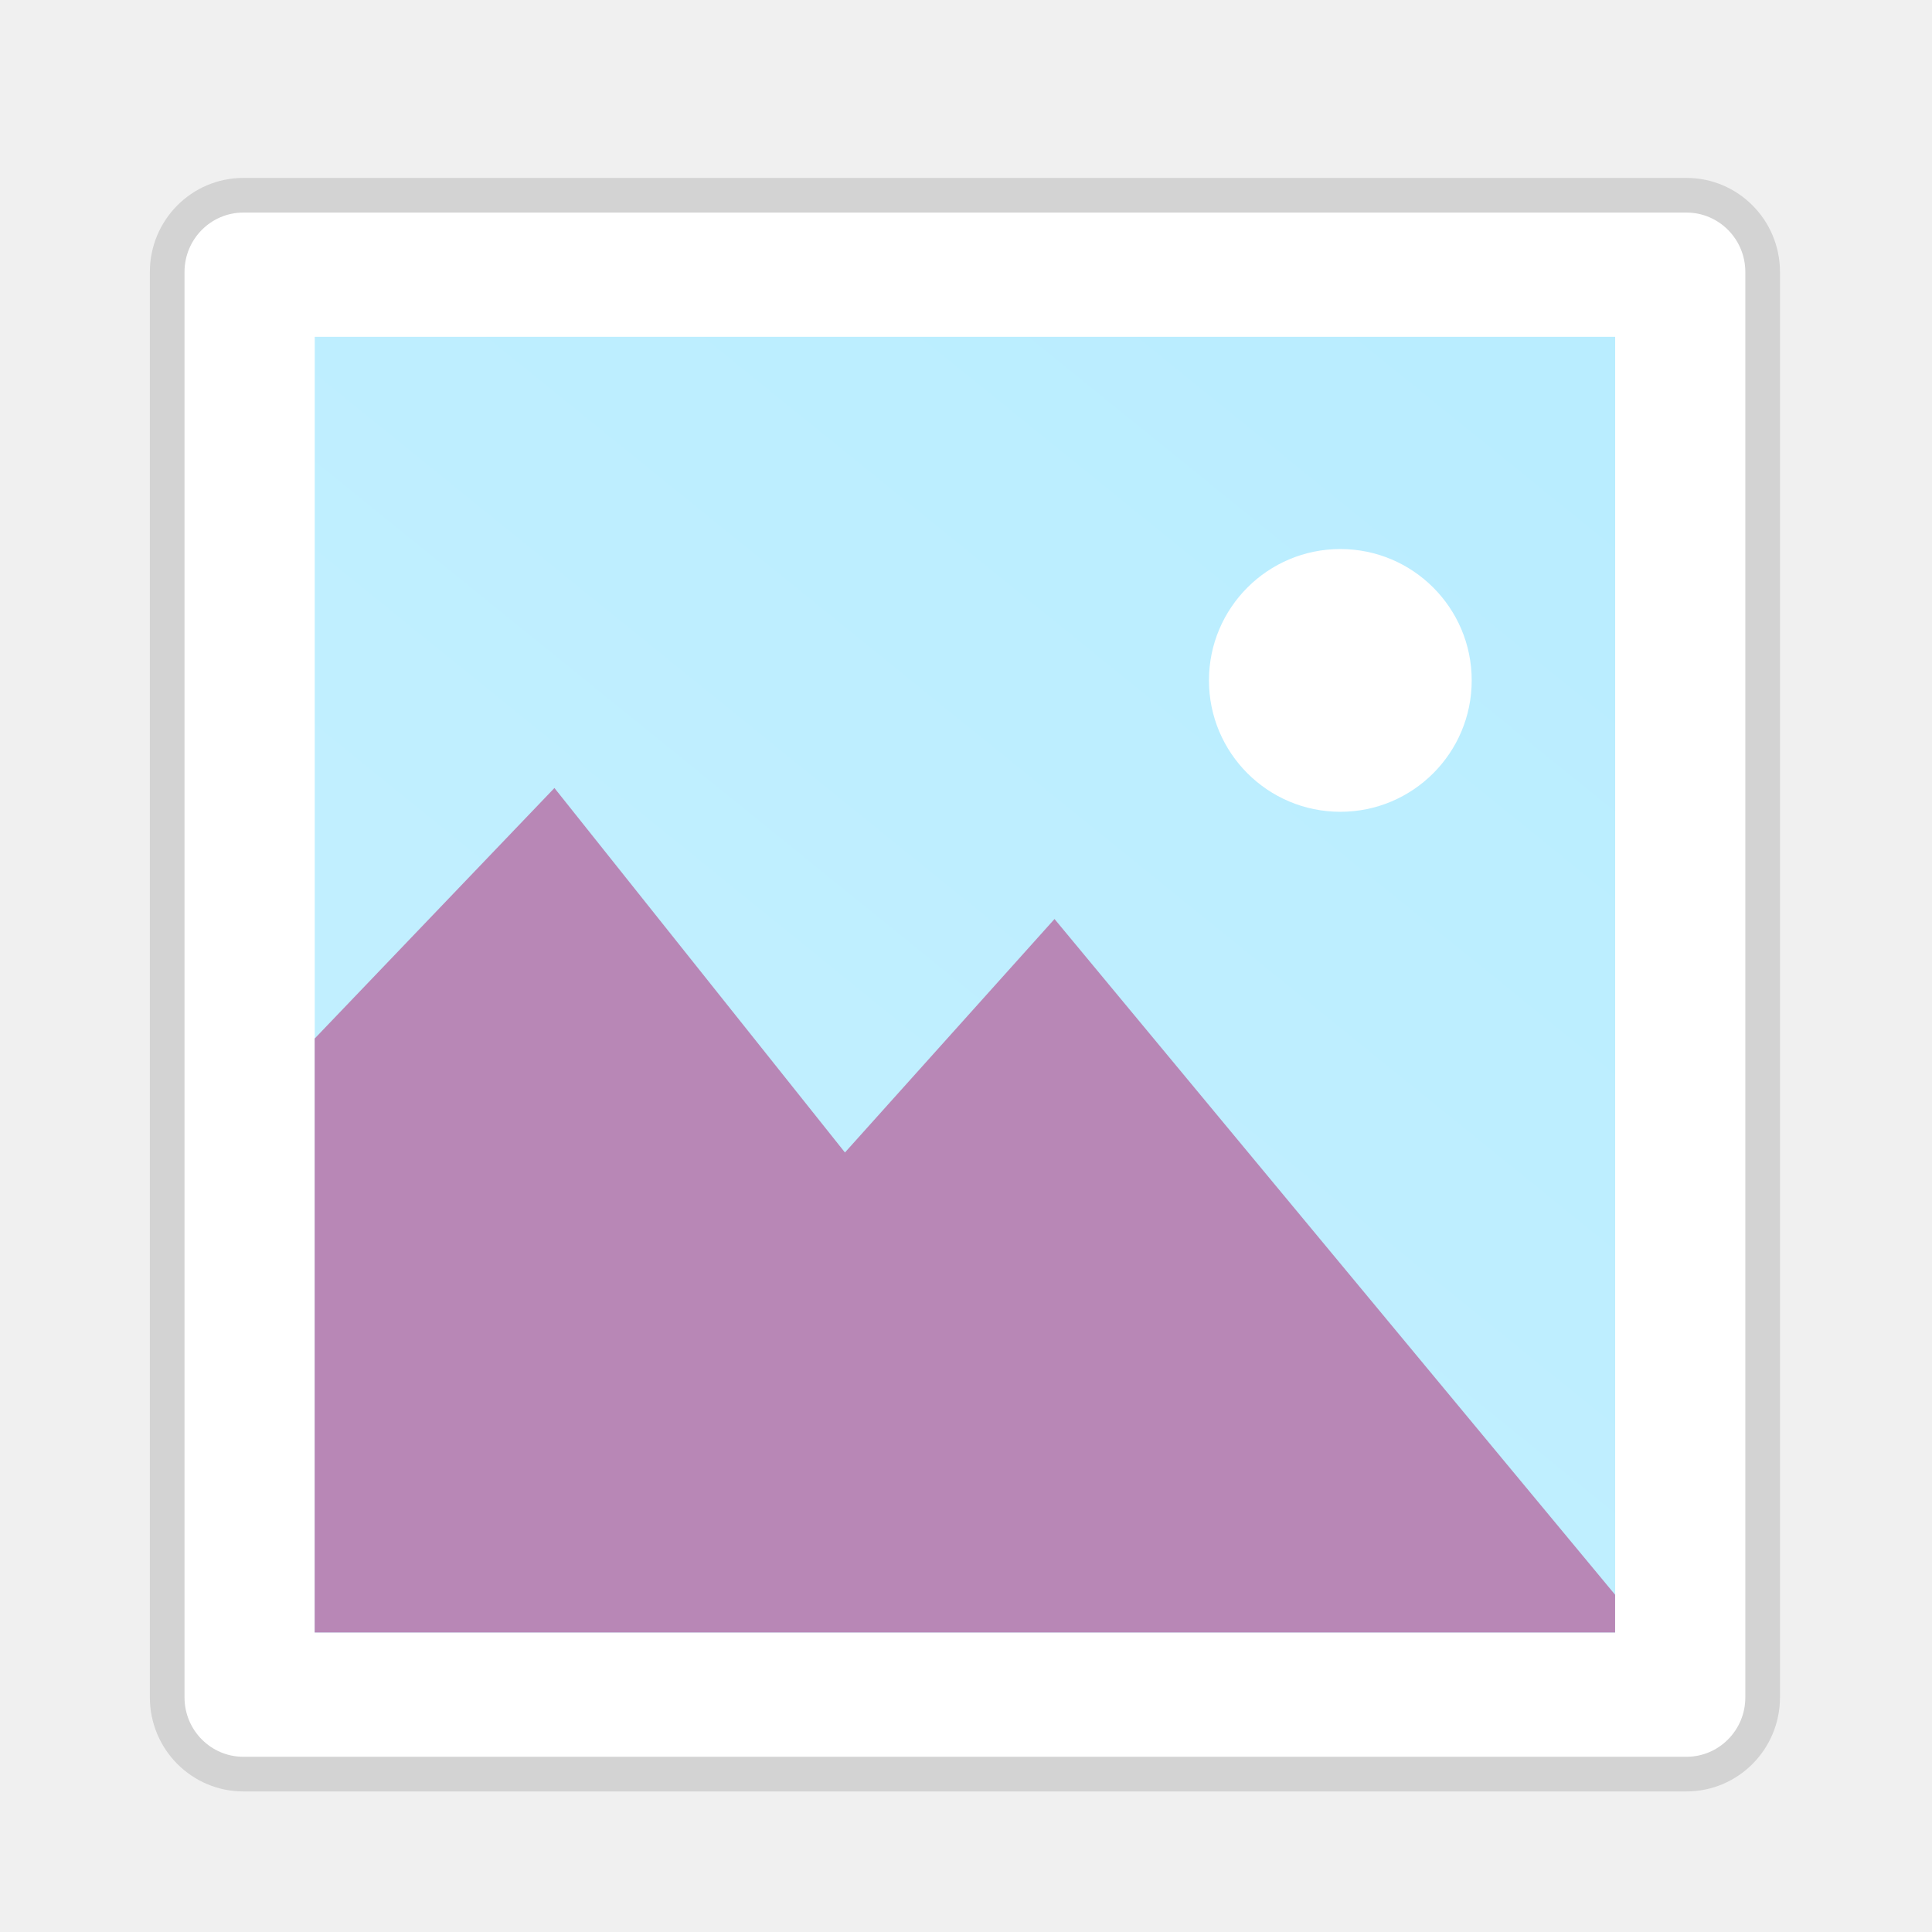
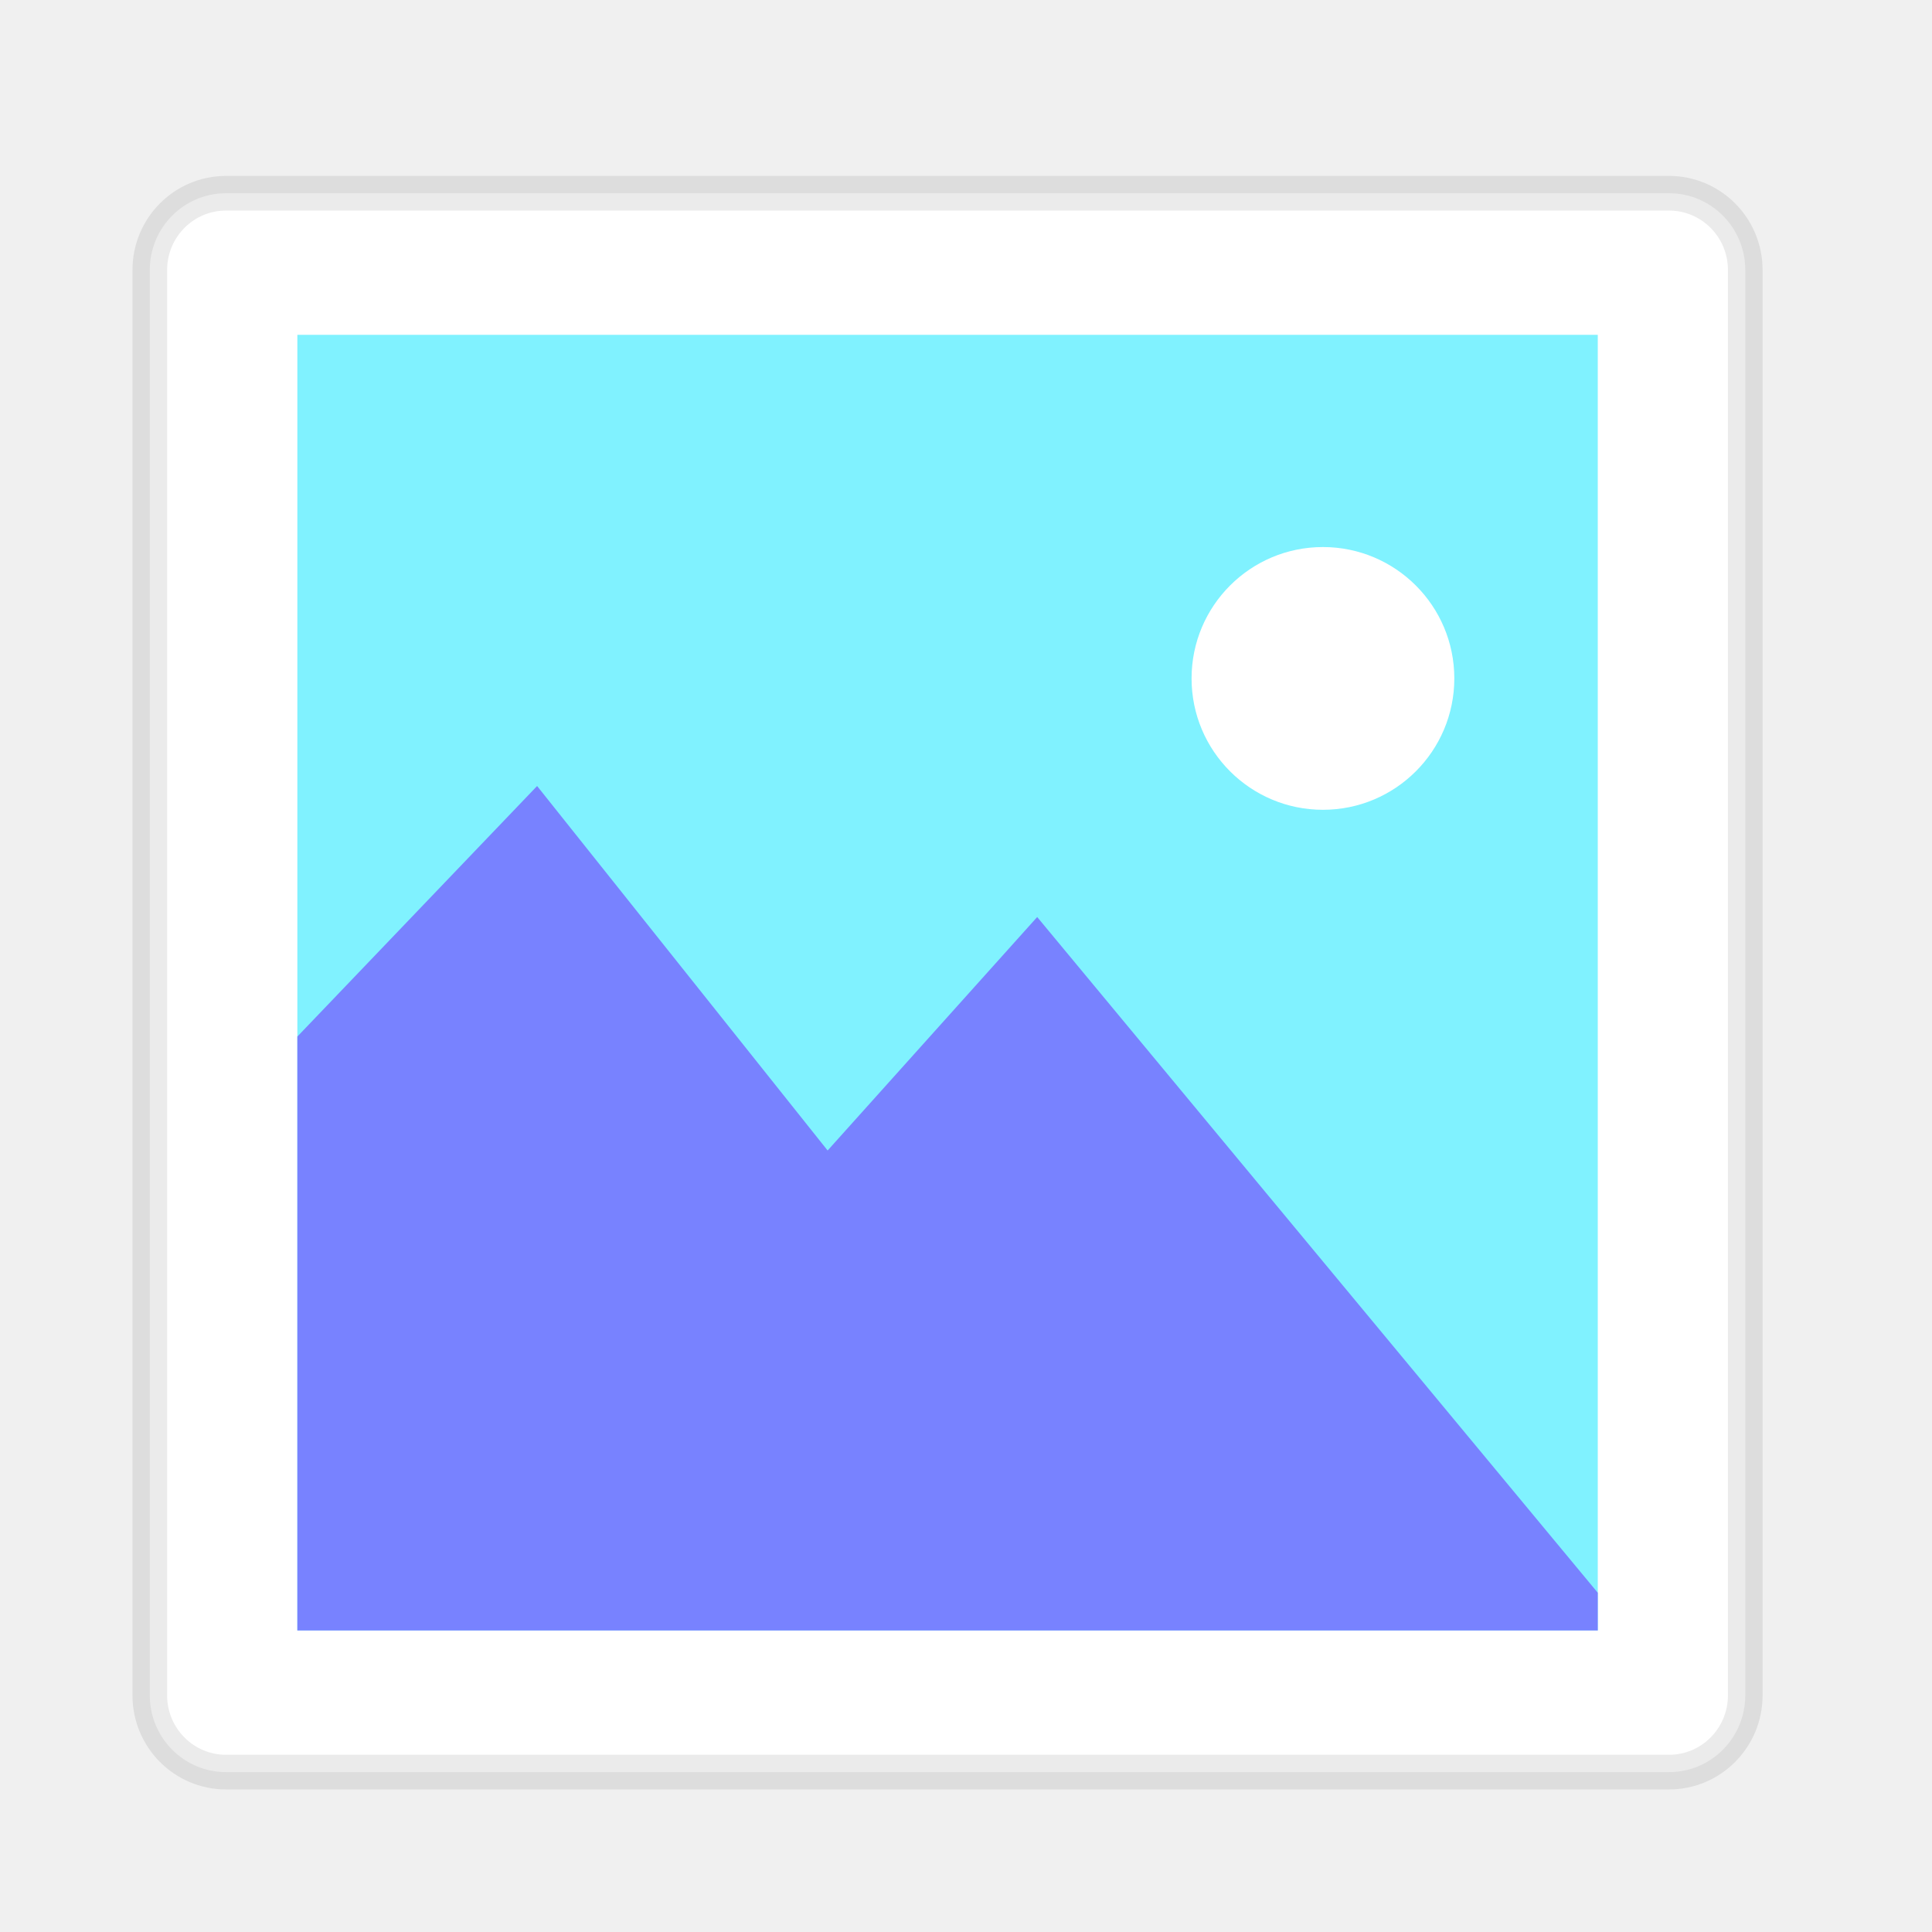
<svg xmlns="http://www.w3.org/2000/svg" xmlns:xlink="http://www.w3.org/1999/xlink" width="32" version="1.1" height="32" viewBox="0 0 32 32" id="svg2">
  <defs id="defs5455">
-     <linearGradient id="linearGradient4419">
-       <stop style="stop-color:#b9edff;stop-opacity:1;" offset="0" id="stop4421" />
-       <stop style="stop-color:#c1efff;stop-opacity:1" offset="1" id="stop4423" />
-     </linearGradient>
    <linearGradient id="a" y1="32.998" x1="34.5" y2="11.998" gradientUnits="userSpaceOnUse" x2="11.786">
      <stop stop-color="#dd1627" id="stop2" />
      <stop offset="1" stop-color="#df3e52" id="stop4" />
    </linearGradient>
    <linearGradient id="b" y1="10.38" x1="46.23" y2="35.663" x2="73.03" gradientUnits="userSpaceOnUse" gradientTransform="translate(-52)">
      <stop stop-color="#f8bac0" stop-opacity=".731" id="stop7" />
      <stop offset="1" stop-color="#f8bac0" stop-opacity="0" id="stop9" />
    </linearGradient>
    <path id="c" d="m.735 43.06l23.265-42.35 23.09 42.31c0 0-2.212-.155-5.272-.291-2.851-.127-1.794.114-8.278-1.089-4.911-.91-8.522-2.865-15.253-2.727-7.453.153-17.549 4.149-17.549 4.149" />
    <linearGradient id="linearGradient4222">
      <stop id="stop2-35" style="stop-color:#0166d0;stop-opacity:1" offset="0" />
      <stop id="stop4-62" style="stop-color:#51a6ff;stop-opacity:1" offset="1" />
    </linearGradient>
    <linearGradient id="linearGradient4198">
      <stop id="stop7-9" offset="0" style="stop-color:#208dff;stop-opacity:1" />
      <stop id="stop9-1" offset="1" style="stop-color:#51a6ff;stop-opacity:1" />
    </linearGradient>
    <linearGradient gradientTransform="matrix(0.7813559,0,0,0.7813559,-346.9312,-382.9337)" gradientUnits="userSpaceOnUse" y2="519.798" x2="402.571" y1="543.798" x1="402.571" id="linearGradient4204" xlink:href="#linearGradient4222" />
    <linearGradient gradientTransform="matrix(0.7813559,0,0,0.7813559,-346.9312,-382.9337)" gradientUnits="userSpaceOnUse" y2="519.798" x2="414.571" y1="543.798" x1="414.571" id="linearGradient4212" xlink:href="#linearGradient4198" />
    <linearGradient gradientTransform="matrix(1,0,0,0.9992445,384.5714,499.8244)" gradientUnits="userSpaceOnUse" y2="4" x2="24" y1="35" x1="24" id="linearGradient4220" xlink:href="#linearGradient4198" />
    <linearGradient gradientUnits="userSpaceOnUse" y2="38" x2="29" y1="21" x1="12" id="linearGradient4244" xlink:href="#linearGradient4227" />
    <linearGradient id="linearGradient4227">
      <stop id="stop16" style="stop-color:#292c2f;stop-opacity:1" offset="0" />
      <stop id="stop18" style="stop-color:#000000;stop-opacity:0;" offset="1" />
    </linearGradient>
    <linearGradient id="linearGradient4532">
      <stop id="stop4528" offset="0" style="stop-color:#000000;stop-opacity:1;" />
      <stop id="stop4530" offset="1" style="stop-color:#000000;stop-opacity:0;" />
    </linearGradient>
    <linearGradient id="linearGradient4454">
      <stop style="stop-color:#d21e1e;stop-opacity:1" offset="0" id="stop7-36" />
      <stop style="stop-color:#e05e4c;stop-opacity:1" offset="1" id="stop9-75" />
    </linearGradient>
    <linearGradient xlink:href="#linearGradient4454" id="linearGradient4213" x1="403.421" y1="544.092" x2="391.89" y2="525.725" gradientUnits="userSpaceOnUse" gradientTransform="translate(-384.57,-499.8)" />
    <linearGradient id="linearGradient4472">
      <stop style="stop-color:#ffa92d;stop-opacity:1" offset="0" id="stop13" />
      <stop style="stop-color:#ffc169;stop-opacity:1" offset="1" id="stop15" />
    </linearGradient>
    <linearGradient xlink:href="#linearGradient4472" id="linearGradient4235" x1="401.296" y1="523.203" x2="391.154" y2="505.319" gradientUnits="userSpaceOnUse" gradientTransform="translate(-384.57,-499.8)" />
    <linearGradient id="linearGradient4422-8">
      <stop style="stop-color:#377d50;stop-opacity:1" offset="0" id="stop19" />
      <stop style="stop-color:#54d883;stop-opacity:1" offset="1" id="stop21" />
    </linearGradient>
    <linearGradient xlink:href="#linearGradient4422-8" id="linearGradient4257" x1="424.602" y1="523.798" x2="413.779" y2="503.798" gradientUnits="userSpaceOnUse" gradientTransform="translate(-384.57,-499.8)" />
    <linearGradient id="linearGradient4438">
      <stop style="stop-color:#375a7d;stop-opacity:1" offset="0" id="stop25" />
      <stop style="stop-color:#54a3d8;stop-opacity:1" offset="1" id="stop27" />
    </linearGradient>
    <linearGradient xlink:href="#linearGradient4438" id="linearGradient4279" x1="420.884" y1="543.488" x2="412.118" y2="525.748" gradientUnits="userSpaceOnUse" gradientTransform="translate(-384.57,-499.8)" />
    <linearGradient xlink:href="#linearGradient4532" id="linearGradient4220-3" x1="4" y1="4" x2="44" y2="44" gradientUnits="userSpaceOnUse" gradientTransform="translate(0.00142264,-0.00198746)" />
    <linearGradient gradientUnits="userSpaceOnUse" x2="4" y2="44" x1="24" y1="4" id="a-2">
      <stop id="stop2-367" stop-color="#197cf1" />
      <stop id="stop4-5" stop-color="#20bcfa" offset="1" />
    </linearGradient>
    <linearGradient gradientUnits="userSpaceOnUse" x2="24" y2="4" x1="44" y1="44" id="b-7">
      <stop id="stop7-3" stop-color="#c61423" />
      <stop id="stop9-56" stop-color="#dc2b41" offset="1" />
    </linearGradient>
    <linearGradient gradientUnits="userSpaceOnUse" x2="4" x1="44" id="c-0">
      <stop id="stop12" stop-color="#42a603" />
      <stop id="stop14" stop-color="#78da06" offset="1" />
    </linearGradient>
    <linearGradient x2="416.57" gradientUnits="userSpaceOnUse" x1="400.57" y2="538.8" y1="522.8" id="d">
      <stop id="stop17" stop-color="#292c2f" />
      <stop id="stop19-29" stop-opacity="0" offset="1" />
    </linearGradient>
    <linearGradient id="b-3" y1="522.99" x1="430.51" y2="523.86" gradientUnits="userSpaceOnUse" x2="378.58" gradientTransform="matrix(.70711.70711-.70711.70711 105.4-635.69)">
      <stop stop-color="#fcfcfc" id="stop7-67" />
      <stop offset="1" stop-color="#e9eaeb" id="stop9-53" />
    </linearGradient>
    <linearGradient id="c-5" y1="19.869" x1="-28.649" y2="49.804" gradientUnits="userSpaceOnUse" x2="3.614" gradientTransform="translate(45.719-.92)">
      <stop id="stop12-6" />
      <stop offset="1" stop-opacity="0" id="stop14-2" />
    </linearGradient>
    <linearGradient id="d-9" y1="522.18" x1="388.34" y2="523.7" gradientUnits="userSpaceOnUse" x2="402.03" gradientTransform="matrix(.70711.70711-.70711.70711 105.48-635.28)">
      <stop stop-color="#ffffff" id="stop17-1" />
      <stop offset="1" stop-color="#eff0f1" id="stop19-2" />
    </linearGradient>
    <linearGradient id="e" y1="527.21" x1="422.48" y2="527.34" gradientUnits="userSpaceOnUse" x2="425.86" gradientTransform="matrix(.70711.70711-.70711.70711 105.48-635.28)">
      <stop stop-color="#f9f9f9" id="stop22" />
      <stop offset="1" stop-color="#f6f6f6" id="stop24" />
    </linearGradient>
    <linearGradient id="f" y1="8.627" x1="9.642" y2="24.326" x2="23.912" gradientUnits="userSpaceOnUse">
      <stop stop-color="#491309" id="stop27-1" />
      <stop offset="1" stop-color="#b6642d" id="stop29" />
    </linearGradient>
    <linearGradient id="h" y1="33.922" x1="32.641" y2="34.953" x2="33.609" gradientUnits="userSpaceOnUse">
      <stop stop-color="#cfcfcf" id="stop37" />
      <stop offset="1" stop-color="#ededed" stop-opacity="0" id="stop39" />
    </linearGradient>
    <linearGradient id="o" y1="522.24" x1="385.61" y2="523.27" gradientUnits="userSpaceOnUse" x2="409.82" gradientTransform="matrix(.70711.70711-.70711.70711 105.48-635.28)">
      <stop stop-color="#ffffff" id="stop62" />
      <stop offset="1" stop-color="#dfe1e3" id="stop64" />
    </linearGradient>
    <path id="p" color="#000000" d="M25 15A9 9 0 1 1 7 15 9 9 0 1 1 25 15" />
    <linearGradient gradientUnits="userSpaceOnUse" y2="503.67" x2="408.632" y1="543.773" x1="408.571" id="linearGradient4415" xlink:href="#linearGradient4299" />
    <linearGradient id="linearGradient4227-5">
      <stop id="stop8" style="stop-color:#2e3436;stop-opacity:1" offset="0" />
      <stop id="stop10" style="stop-color:#555753;stop-opacity:1" offset="1" />
    </linearGradient>
    <linearGradient gradientTransform="matrix(0.9648179,0,0,0.9648179,14.37438,18.4283)" gradientUnits="userSpaceOnUse" y2="512.397" x2="408.571" y1="535.199" x1="408.571" id="linearGradient4437" xlink:href="#linearGradient4227-5" />
    <linearGradient id="linearGradient4299">
      <stop id="stop14-3" style="stop-color:#1064d3;stop-opacity:1" offset="0" />
      <stop id="stop16-6" style="stop-color:#14c6fd;stop-opacity:1" offset="1" />
    </linearGradient>
    <linearGradient gradientUnits="userSpaceOnUse" y2="42.953" x2="42.946" y1="9.083" x1="9.077" id="linearGradient4392" xlink:href="#linearGradient4532" />
    <linearGradient id="linearGradient4258">
      <stop style="stop-color:#000019;stop-opacity:1" offset="0" id="stop2-36" />
      <stop style="stop-color:#000019;stop-opacity:0.291" offset="1" id="stop4-7" />
    </linearGradient>
    <linearGradient id="linearGradient4223">
      <stop style="stop-color:#c6cdd1;stop-opacity:1" offset="0" id="stop7-6" />
      <stop style="stop-color:#e0e5e7;stop-opacity:1" offset="1" id="stop9-7" />
    </linearGradient>
    <linearGradient id="linearGradient4217">
      <stop offset="0" style="stop-color:#1f93b9;stop-opacity:1" id="stop12-5" />
      <stop offset="1" style="stop-color:#1a5c9b;stop-opacity:1" id="stop14-5" />
    </linearGradient>
    <linearGradient id="linearGradient4191">
      <stop style="stop-color:#dc2b41;stop-opacity:1" offset="0" id="stop17-3" />
      <stop style="stop-color:#c61423;stop-opacity:1" offset="1" id="stop19-5" />
    </linearGradient>
    <linearGradient xlink:href="#linearGradient4217" id="linearGradient4197" x1="24" y1="7" x2="24" y2="29" gradientUnits="userSpaceOnUse" gradientTransform="translate(-50.19933,-1.150547)" />
    <linearGradient xlink:href="#linearGradient4191" id="linearGradient4207" x1="24" y1="30" x2="24" y2="41" gradientUnits="userSpaceOnUse" gradientTransform="translate(-50.19933,0.8494534)" />
    <linearGradient xlink:href="#linearGradient4191" id="linearGradient4215" x1="11" y1="30" x2="11" y2="41" gradientUnits="userSpaceOnUse" gradientTransform="translate(-51.19933,0.8494534)" />
    <linearGradient xlink:href="#linearGradient4223" id="linearGradient4229" x1="29" y1="44" x2="29" y2="4" gradientUnits="userSpaceOnUse" gradientTransform="translate(-51.19933,-1.150547)" />
    <radialGradient xlink:href="#linearGradient4258" id="radialGradient4264" cx="24" cy="24" fx="24" fy="24" r="19" gradientUnits="userSpaceOnUse" gradientTransform="translate(-51.19933,-1.150547)" />
    <path d="m.735 43.06l23.265-42.35 23.09 42.31c0 0-2.212-.155-5.272-.291-2.851-.127-1.794.114-8.278-1.089-4.911-.91-8.522-2.865-15.253-2.727-7.453.153-17.549 4.149-17.549 4.149" id="c-2" />
    <path d="m.735 43.06l23.265-42.35 23.09 42.31c0 0-2.212-.155-5.272-.291-2.851-.127-1.794.114-8.278-1.089-4.911-.91-8.522-2.865-15.253-2.727-7.453.153-17.549 4.149-17.549 4.149" id="c-29" />
    <linearGradient xlink:href="#linearGradient4222" id="linearGradient4388" x1="402.571" y1="543.798" x2="402.571" y2="519.798" gradientUnits="userSpaceOnUse" gradientTransform="matrix(0.7813559,0,0,0.7813559,-346.9312,-382.9337)" />
    <linearGradient xlink:href="#linearGradient4198" id="linearGradient4390" x1="414.571" y1="543.798" x2="414.571" y2="519.798" gradientUnits="userSpaceOnUse" gradientTransform="matrix(0.7813559,0,0,0.7813559,-346.9312,-382.9337)" />
    <linearGradient xlink:href="#linearGradient4198" id="linearGradient4393" x1="24" y1="35" x2="24" y2="4" gradientUnits="userSpaceOnUse" gradientTransform="matrix(1,0,0,0.9992445,384.5714,499.8244)" />
    <linearGradient gradientTransform="translate(-384.57,-499.8)" gradientUnits="userSpaceOnUse" y2="525.725" x2="391.89" y1="544.092" x1="403.421" id="linearGradient4395" xlink:href="#linearGradient4454" />
    <linearGradient gradientTransform="translate(-384.57,-499.8)" gradientUnits="userSpaceOnUse" y2="505.319" x2="391.154" y1="523.203" x1="401.296" id="linearGradient4397" xlink:href="#linearGradient4472" />
    <linearGradient gradientTransform="translate(-384.57,-499.8)" gradientUnits="userSpaceOnUse" y2="503.798" x2="413.779" y1="523.798" x1="424.602" id="linearGradient4399" xlink:href="#linearGradient4422-8" />
    <linearGradient gradientTransform="translate(-384.57,-499.8)" gradientUnits="userSpaceOnUse" y2="525.748" x2="412.118" y1="543.488" x1="420.884" id="linearGradient4401" xlink:href="#linearGradient4438" />
    <linearGradient gradientTransform="translate(0.00142264,-0.00198746)" gradientUnits="userSpaceOnUse" y2="44" x2="44" y1="4" x1="4" id="linearGradient4403" xlink:href="#linearGradient4532" />
    <linearGradient id="c-0-5" x1="44" x2="4" gradientUnits="userSpaceOnUse">
      <stop stop-color="#42a603" id="stop12-9" />
      <stop offset="1" stop-color="#78da06" id="stop14-22" />
    </linearGradient>
    <path d="M25 15A9 9 0 1 1 7 15 9 9 0 1 1 25 15" color="#000000" id="p-0" />
    <linearGradient xlink:href="#linearGradient4227-5" id="linearGradient4409" x1="408.571" y1="535.199" x2="408.571" y2="512.397" gradientUnits="userSpaceOnUse" gradientTransform="matrix(0.9648179,0,0,0.9648179,14.37438,18.4283)" />
    <linearGradient xlink:href="#linearGradient4532" id="linearGradient4411" x1="9.077" y1="9.083" x2="42.946" y2="42.953" gradientUnits="userSpaceOnUse" />
    <linearGradient gradientTransform="translate(-50.19933,-1.150547)" gradientUnits="userSpaceOnUse" y2="29" x2="24" y1="7" x1="24" id="linearGradient4413" xlink:href="#linearGradient4217" />
    <linearGradient gradientTransform="translate(-50.19933,0.8494534)" gradientUnits="userSpaceOnUse" y2="41" x2="24" y1="30" x1="24" id="linearGradient4416" xlink:href="#linearGradient4191" />
    <linearGradient gradientTransform="translate(-51.19933,0.8494534)" gradientUnits="userSpaceOnUse" y2="41" x2="11" y1="30" x1="11" id="linearGradient4418" xlink:href="#linearGradient4191" />
    <linearGradient gradientTransform="translate(-51.19933,-1.150547)" gradientUnits="userSpaceOnUse" y2="4" x2="29" y1="44" x1="29" id="linearGradient4420" xlink:href="#linearGradient4223" />
    <radialGradient gradientTransform="translate(-51.19933,-1.150547)" gradientUnits="userSpaceOnUse" r="19" fy="24" fx="24" cy="24" cx="24" id="radialGradient4264-4" xlink:href="#linearGradient4258" />
    <path id="c-2-7" d="m.735 43.06l23.265-42.35 23.09 42.31c0 0-2.212-.155-5.272-.291-2.851-.127-1.794.114-8.278-1.089-4.911-.91-8.522-2.865-15.253-2.727-7.453.153-17.549 4.149-17.549 4.149" />
    <path d="m.735 43.06l23.265-42.35 23.09 42.31c0 0-2.212-.155-5.272-.291-2.851-.127-1.794.114-8.278-1.089-4.911-.91-8.522-2.865-15.253-2.727-7.453.153-17.549 4.149-17.549 4.149" id="c-2912" />
    <linearGradient xlink:href="#linearGradient4222" id="linearGradient4514" x1="402.571" y1="543.798" x2="402.571" y2="519.798" gradientUnits="userSpaceOnUse" gradientTransform="matrix(0.7813559,0,0,0.7813559,-346.9312,-382.9337)" />
    <linearGradient xlink:href="#linearGradient4198" id="linearGradient4516" x1="414.571" y1="543.798" x2="414.571" y2="519.798" gradientUnits="userSpaceOnUse" gradientTransform="matrix(0.7813559,0,0,0.7813559,-346.9312,-382.9337)" />
    <linearGradient xlink:href="#linearGradient4198" id="linearGradient4518" x1="24" y1="35" x2="24" y2="4" gradientUnits="userSpaceOnUse" gradientTransform="matrix(1,0,0,0.9992445,384.5714,499.8244)" />
    <linearGradient gradientTransform="translate(-384.57,-499.8)" gradientUnits="userSpaceOnUse" y2="525.725" x2="391.89" y1="544.092" x1="403.421" id="linearGradient4520" xlink:href="#linearGradient4454" />
    <linearGradient gradientTransform="translate(-384.57,-499.8)" gradientUnits="userSpaceOnUse" y2="505.319" x2="391.154" y1="523.203" x1="401.296" id="linearGradient4522" xlink:href="#linearGradient4472" />
    <linearGradient gradientTransform="translate(-384.57,-499.8)" gradientUnits="userSpaceOnUse" y2="503.798" x2="413.779" y1="523.798" x1="424.602" id="linearGradient4524" xlink:href="#linearGradient4422-8" />
    <linearGradient gradientTransform="translate(-384.57,-499.8)" gradientUnits="userSpaceOnUse" y2="525.748" x2="412.118" y1="543.488" x1="420.884" id="linearGradient4526" xlink:href="#linearGradient4438" />
    <linearGradient gradientTransform="translate(0.00142264,-0.00198746)" gradientUnits="userSpaceOnUse" y2="44" x2="44" y1="4" x1="4" id="linearGradient4528" xlink:href="#linearGradient4532" />
    <linearGradient id="c-0-8" x1="44" x2="4" gradientUnits="userSpaceOnUse">
      <stop stop-color="#42a603" id="stop12-97" />
      <stop offset="1" stop-color="#78da06" id="stop14-36" />
    </linearGradient>
    <path d="M25 15A9 9 0 1 1 7 15 9 9 0 1 1 25 15" color="#000000" id="p-32" />
    <linearGradient xlink:href="#linearGradient4227-5" id="linearGradient4534" x1="408.571" y1="535.199" x2="408.571" y2="512.397" gradientUnits="userSpaceOnUse" gradientTransform="matrix(0.9648179,0,0,0.9648179,14.37438,18.4283)" />
    <linearGradient xlink:href="#linearGradient4532" id="linearGradient4536" x1="9.077" y1="9.083" x2="42.946" y2="42.953" gradientUnits="userSpaceOnUse" />
    <linearGradient gradientTransform="translate(-50.19933,-1.150547)" gradientUnits="userSpaceOnUse" y2="29" x2="24" y1="7" x1="24" id="linearGradient4538" xlink:href="#linearGradient4217" />
    <linearGradient gradientTransform="translate(-50.19933,0.8494534)" gradientUnits="userSpaceOnUse" y2="41" x2="24" y1="30" x1="24" id="linearGradient4540" xlink:href="#linearGradient4191" />
    <linearGradient gradientTransform="translate(-51.19933,0.8494534)" gradientUnits="userSpaceOnUse" y2="41" x2="11" y1="30" x1="11" id="linearGradient4542" xlink:href="#linearGradient4191" />
    <linearGradient gradientTransform="translate(-51.19933,-1.150547)" gradientUnits="userSpaceOnUse" y2="4" x2="29" y1="44" x1="29" id="linearGradient4544" xlink:href="#linearGradient4223" />
    <radialGradient gradientTransform="translate(-51.19933,-1.150547)" gradientUnits="userSpaceOnUse" r="19" fy="24" fx="24" cy="24" cx="24" id="radialGradient4264-74" xlink:href="#linearGradient4258" />
    <path id="c-2-5" d="m.735 43.06l23.265-42.35 23.09 42.31c0 0-2.212-.155-5.272-.291-2.851-.127-1.794.114-8.278-1.089-4.911-.91-8.522-2.865-15.253-2.727-7.453.153-17.549 4.149-17.549 4.149" />
    <path id="c-291" d="m.735 43.06l23.265-42.35 23.09 42.31c0 0-2.212-.155-5.272-.291-2.851-.127-1.794.114-8.278-1.089-4.911-.91-8.522-2.865-15.253-2.727-7.453.153-17.549 4.149-17.549 4.149" />
    <linearGradient gradientTransform="matrix(0.7813559,0,0,0.7813559,-346.9312,-382.9337)" gradientUnits="userSpaceOnUse" y2="519.798" x2="402.571" y1="543.798" x1="402.571" id="linearGradient4429" xlink:href="#linearGradient4222" />
    <linearGradient gradientTransform="matrix(0.7813559,0,0,0.7813559,-346.9312,-382.9337)" gradientUnits="userSpaceOnUse" y2="519.798" x2="414.571" y1="543.798" x1="414.571" id="linearGradient4431" xlink:href="#linearGradient4198" />
    <linearGradient gradientTransform="matrix(1,0,0,0.9992445,384.5714,499.8244)" gradientUnits="userSpaceOnUse" y2="4" x2="24" y1="35" x1="24" id="linearGradient4433" xlink:href="#linearGradient4198" />
    <linearGradient xlink:href="#linearGradient4454" id="linearGradient4435" x1="403.421" y1="544.092" x2="391.89" y2="525.725" gradientUnits="userSpaceOnUse" gradientTransform="translate(-384.57,-499.8)" />
    <linearGradient xlink:href="#linearGradient4472" id="linearGradient4439" x1="401.296" y1="523.203" x2="391.154" y2="505.319" gradientUnits="userSpaceOnUse" gradientTransform="translate(-384.57,-499.8)" />
    <linearGradient xlink:href="#linearGradient4422-8" id="linearGradient4441" x1="424.602" y1="523.798" x2="413.779" y2="503.798" gradientUnits="userSpaceOnUse" gradientTransform="translate(-384.57,-499.8)" />
    <linearGradient xlink:href="#linearGradient4438" id="linearGradient4443" x1="420.884" y1="543.488" x2="412.118" y2="525.748" gradientUnits="userSpaceOnUse" gradientTransform="translate(-384.57,-499.8)" />
    <linearGradient xlink:href="#linearGradient4532" id="linearGradient4445" x1="4" y1="4" x2="44" y2="44" gradientUnits="userSpaceOnUse" gradientTransform="translate(0.00142264,-0.00198746)" />
    <linearGradient gradientUnits="userSpaceOnUse" x2="4" x1="44" id="c-0-9">
      <stop id="stop12-2" stop-color="#42a603" />
      <stop id="stop14-28" stop-color="#78da06" offset="1" />
    </linearGradient>
    <path id="p-3" color="#000000" d="M25 15A9 9 0 1 1 7 15 9 9 0 1 1 25 15" />
    <linearGradient gradientTransform="matrix(0.9648179,0,0,0.9648179,14.37438,18.4283)" gradientUnits="userSpaceOnUse" y2="512.397" x2="408.571" y1="535.199" x1="408.571" id="linearGradient4451" xlink:href="#linearGradient4227-5" />
    <linearGradient gradientUnits="userSpaceOnUse" y2="42.953" x2="42.946" y1="9.083" x1="9.077" id="linearGradient4453" xlink:href="#linearGradient4532" />
    <linearGradient xlink:href="#linearGradient4217" id="linearGradient4455" x1="24" y1="7" x2="24" y2="29" gradientUnits="userSpaceOnUse" gradientTransform="translate(-50.19933,-1.150547)" />
    <linearGradient xlink:href="#linearGradient4191" id="linearGradient4457" x1="24" y1="30" x2="24" y2="41" gradientUnits="userSpaceOnUse" gradientTransform="translate(-50.19933,0.8494534)" />
    <linearGradient xlink:href="#linearGradient4191" id="linearGradient4459" x1="11" y1="30" x2="11" y2="41" gradientUnits="userSpaceOnUse" gradientTransform="translate(-51.19933,0.8494534)" />
    <linearGradient xlink:href="#linearGradient4223" id="linearGradient4461" x1="29" y1="44" x2="29" y2="4" gradientUnits="userSpaceOnUse" gradientTransform="translate(-51.19933,-1.150547)" />
    <radialGradient xlink:href="#linearGradient4258" id="radialGradient4264-7" cx="24" cy="24" fx="24" fy="24" r="19" gradientUnits="userSpaceOnUse" gradientTransform="translate(-51.19933,-1.150547)" />
    <path d="m.735 43.06l23.265-42.35 23.09 42.31c0 0-2.212-.155-5.272-.291-2.851-.127-1.794.114-8.278-1.089-4.911-.91-8.522-2.865-15.253-2.727-7.453.153-17.549 4.149-17.549 4.149" id="c-2-6" />
    <path d="m.735 43.06l23.265-42.35 23.09 42.31c0 0-2.212-.155-5.272-.291-2.851-.127-1.794.114-8.278-1.089-4.911-.91-8.522-2.865-15.253-2.727-7.453.153-17.549 4.149-17.549 4.149" id="c-29-2" />
    <linearGradient xlink:href="#linearGradient4222" id="linearGradient4408" x1="402.571" y1="543.798" x2="402.571" y2="519.798" gradientUnits="userSpaceOnUse" gradientTransform="matrix(0.7813559,0,0,0.7813559,-346.9312,-382.9337)" />
    <linearGradient xlink:href="#linearGradient4198" id="linearGradient4410" x1="414.571" y1="543.798" x2="414.571" y2="519.798" gradientUnits="userSpaceOnUse" gradientTransform="matrix(0.7813559,0,0,0.7813559,-346.9312,-382.9337)" />
    <linearGradient xlink:href="#linearGradient4198" id="linearGradient4412" x1="24" y1="35" x2="24" y2="4" gradientUnits="userSpaceOnUse" gradientTransform="matrix(1,0,0,0.9992445,384.5714,499.8244)" />
    <linearGradient gradientTransform="translate(-384.57,-499.8)" gradientUnits="userSpaceOnUse" y2="525.725" x2="391.89" y1="544.092" x1="403.421" id="linearGradient4414" xlink:href="#linearGradient4454" />
    <linearGradient gradientTransform="translate(-384.57,-499.8)" gradientUnits="userSpaceOnUse" y2="505.319" x2="391.154" y1="523.203" x1="401.296" id="linearGradient4416-5" xlink:href="#linearGradient4472" />
    <linearGradient gradientTransform="translate(-384.57,-499.8)" gradientUnits="userSpaceOnUse" y2="503.798" x2="413.779" y1="523.798" x1="424.602" id="linearGradient4418-4" xlink:href="#linearGradient4422-8" />
    <linearGradient gradientTransform="translate(-384.57,-499.8)" gradientUnits="userSpaceOnUse" y2="525.748" x2="412.118" y1="543.488" x1="420.884" id="linearGradient4420-7" xlink:href="#linearGradient4438" />
    <linearGradient gradientTransform="translate(0.00142264,-0.00198746)" gradientUnits="userSpaceOnUse" y2="44" x2="44" y1="4" x1="4" id="linearGradient4422" xlink:href="#linearGradient4532" />
    <linearGradient id="c-0-5-4" x1="44" x2="4" gradientUnits="userSpaceOnUse">
      <stop stop-color="#42a603" id="stop12-9-4" />
      <stop offset="1" stop-color="#78da06" id="stop14-22-3" />
    </linearGradient>
    <path d="M25 15A9 9 0 1 1 7 15 9 9 0 1 1 25 15" color="#000000" id="p-0-0" />
    <linearGradient xlink:href="#linearGradient4227-5" id="linearGradient4428" x1="408.571" y1="535.199" x2="408.571" y2="512.397" gradientUnits="userSpaceOnUse" gradientTransform="matrix(0.9648179,0,0,0.9648179,14.37438,18.4283)" />
    <linearGradient xlink:href="#linearGradient4532" id="linearGradient4430" x1="9.077" y1="9.083" x2="42.946" y2="42.953" gradientUnits="userSpaceOnUse" />
    <linearGradient gradientTransform="translate(-50.19933,-1.150547)" gradientUnits="userSpaceOnUse" y2="29" x2="24" y1="7" x1="24" id="linearGradient4432" xlink:href="#linearGradient4217" />
    <linearGradient gradientTransform="translate(-50.19933,0.8494534)" gradientUnits="userSpaceOnUse" y2="41" x2="24" y1="30" x1="24" id="linearGradient4434" xlink:href="#linearGradient4191" />
    <linearGradient gradientTransform="translate(-51.19933,0.8494534)" gradientUnits="userSpaceOnUse" y2="41" x2="11" y1="30" x1="11" id="linearGradient4436" xlink:href="#linearGradient4191" />
    <linearGradient gradientTransform="translate(-51.19933,-1.150547)" gradientUnits="userSpaceOnUse" y2="4" x2="29" y1="44" x1="29" id="linearGradient4486" xlink:href="#linearGradient4223" />
    <radialGradient gradientTransform="translate(-51.19933,-1.150547)" gradientUnits="userSpaceOnUse" r="19" fy="24" fx="24" cy="24" cx="24" id="radialGradient4264-4-7" xlink:href="#linearGradient4258" />
    <path id="c-2-7-8" d="m.735 43.06l23.265-42.35 23.09 42.31c0 0-2.212-.155-5.272-.291-2.851-.127-1.794.114-8.278-1.089-4.911-.91-8.522-2.865-15.253-2.727-7.453.153-17.549 4.149-17.549 4.149" />
    <path d="m.735 43.06l23.265-42.35 23.09 42.31c0 0-2.212-.155-5.272-.291-2.851-.127-1.794.114-8.278-1.089-4.911-.91-8.522-2.865-15.253-2.727-7.453.153-17.549 4.149-17.549 4.149" id="c-3" />
    <linearGradient xlink:href="#linearGradient4222" id="linearGradient4470" x1="402.571" y1="543.798" x2="402.571" y2="519.798" gradientUnits="userSpaceOnUse" gradientTransform="matrix(0.7813559,0,0,0.7813559,-346.9312,-382.9337)" />
    <linearGradient xlink:href="#linearGradient4198" id="linearGradient4473" x1="414.571" y1="543.798" x2="414.571" y2="519.798" gradientUnits="userSpaceOnUse" gradientTransform="matrix(0.7813559,0,0,0.7813559,-346.9312,-382.9337)" />
    <linearGradient xlink:href="#linearGradient4198" id="linearGradient4475" x1="24" y1="35" x2="24" y2="4" gradientUnits="userSpaceOnUse" gradientTransform="matrix(1,0,0,0.9992445,384.5714,499.8244)" />
    <linearGradient gradientTransform="translate(-384.57,-499.8)" gradientUnits="userSpaceOnUse" y2="525.725" x2="391.89" y1="544.092" x1="403.421" id="linearGradient4477" xlink:href="#linearGradient4454" />
    <linearGradient gradientTransform="translate(-384.57,-499.8)" gradientUnits="userSpaceOnUse" y2="505.319" x2="391.154" y1="523.203" x1="401.296" id="linearGradient4479" xlink:href="#linearGradient4472" />
    <linearGradient gradientTransform="translate(-384.57,-499.8)" gradientUnits="userSpaceOnUse" y2="503.798" x2="413.779" y1="523.798" x1="424.602" id="linearGradient4481" xlink:href="#linearGradient4422-8" />
    <linearGradient gradientTransform="translate(-384.57,-499.8)" gradientUnits="userSpaceOnUse" y2="525.748" x2="412.118" y1="543.488" x1="420.884" id="linearGradient4483" xlink:href="#linearGradient4438" />
    <linearGradient gradientTransform="translate(0.00142264,-0.00198746)" gradientUnits="userSpaceOnUse" y2="44" x2="44" y1="4" x1="4" id="linearGradient4485" xlink:href="#linearGradient4532" />
    <linearGradient id="c-0-2" x1="44" x2="4" gradientUnits="userSpaceOnUse">
      <stop stop-color="#42a603" id="stop12-3" />
      <stop offset="1" stop-color="#78da06" id="stop14-7" />
    </linearGradient>
    <path d="M25 15A9 9 0 1 1 7 15 9 9 0 1 1 25 15" color="#000000" id="p-7" />
    <linearGradient xlink:href="#linearGradient4227-5" id="linearGradient4491" x1="408.571" y1="535.199" x2="408.571" y2="512.397" gradientUnits="userSpaceOnUse" gradientTransform="matrix(0.9648179,0,0,0.9648179,14.37438,18.4283)" />
    <linearGradient xlink:href="#linearGradient4532" id="linearGradient4493" x1="9.077" y1="9.083" x2="42.946" y2="42.953" gradientUnits="userSpaceOnUse" />
    <linearGradient gradientTransform="translate(-50.19933,-1.150547)" gradientUnits="userSpaceOnUse" y2="29" x2="24" y1="7" x1="24" id="linearGradient4495" xlink:href="#linearGradient4217" />
    <linearGradient gradientTransform="translate(-50.19933,0.8494534)" gradientUnits="userSpaceOnUse" y2="41" x2="24" y1="30" x1="24" id="linearGradient4497" xlink:href="#linearGradient4191" />
    <linearGradient gradientTransform="translate(-51.19933,0.8494534)" gradientUnits="userSpaceOnUse" y2="41" x2="11" y1="30" x1="11" id="linearGradient4499" xlink:href="#linearGradient4191" />
    <linearGradient gradientTransform="translate(-51.19933,-1.150547)" gradientUnits="userSpaceOnUse" y2="4" x2="29" y1="44" x1="29" id="linearGradient4501" xlink:href="#linearGradient4223" />
    <radialGradient gradientTransform="translate(-51.19933,-1.150547)" gradientUnits="userSpaceOnUse" r="19" fy="24" fx="24" cy="24" cx="24" id="radialGradient4264-6" xlink:href="#linearGradient4258" />
    <path id="c-2-1" d="m.735 43.06l23.265-42.35 23.09 42.31c0 0-2.212-.155-5.272-.291-2.851-.127-1.794.114-8.278-1.089-4.911-.91-8.522-2.865-15.253-2.727-7.453.153-17.549 4.149-17.549 4.149" />
-     <linearGradient xlink:href="#linearGradient4419" id="linearGradient4402" gradientUnits="userSpaceOnUse" gradientTransform="matrix(0.8228708,0,0,0.8228708,179.99,55.12831)" x1="279.54" y1="568.284" x2="265.733" y2="585.35" />
+     <linearGradient id="a-6" y1="17" x1="47" y2="24" gradientUnits="userSpaceOnUse" x2="54" gradientTransform="translate(360.57,510.8)">
+       <stop stop-color="#060606" id="stop7-7" />
+       <stop offset="1" stop-opacity="0" id="stop9-5" />
+     </linearGradient>
+     <linearGradient id="b-35" y1="392.36" y2="320.48" gradientUnits="userSpaceOnUse" x2="0" gradientTransform="matrix(0.5,0,0,0.42294,378.57,378.93)">
+       <stop stop-color="#ffffff" stop-opacity="0" id="stop12-62" />
+       <stop offset="1" stop-color="#ffffff" stop-opacity=".2" id="stop14-9" />
+     </linearGradient>
+     <path color-rendering="auto" color-interpolation-filters="linearRGB" shape-rendering="auto" image-rendering="auto" text-rendering="auto" id="c-1" color-interpolation="sRGB" color="#000000" d="m386.57 545.8v-25h21l7 7v18h-7z" />
+     <linearGradient gradientUnits="userSpaceOnUse" x2="0" y2="7" y1="57" id="a-7">
+       <stop id="stop7-5" stop-color="#22a7f0" />
+       <stop id="stop9-3" stop-color="#19b5fe" offset="1" />
+     </linearGradient>
+     <linearGradient id="a-3" y1="17" x1="40" y2="31" gradientUnits="userSpaceOnUse" x2="54" gradientTransform="translate(-56.30641,-14.27297)">
+       <stop stop-color="#060606" id="stop4160" />
+       <stop offset="1" stop-opacity="0" id="stop4162" />
+     </linearGradient>
+     <linearGradient id="b-5" y1="392.36" y2="320.48" gradientUnits="userSpaceOnUse" x2="0" gradientTransform="matrix(1,0,0,0.84587,11,536.63)">
+       <stop stop-color="#ffffff" stop-opacity="0" id="stop4165" />
+       <stop offset="1" stop-color="#ffffff" stop-opacity=".2" id="stop4167" />
+     </linearGradient>
+     <path color-rendering="auto" color-interpolation-filters="linearRGB" shape-rendering="auto" image-rendering="auto" text-rendering="auto" id="c-6" color-interpolation="sRGB" color="#000000" d="m49 870.36v-50h42l14 14v36h-14z" />
  </defs>
-   <g id="layer1" transform="matrix(1 0 0 1 -384.5714 -515.798)">
+   <g id="layer1" transform="translate(-384.5714,-515.798)">
    <g transform="matrix(0.2570621,0,0,0.2570621,390.6392,529.5268)" id="g4437-3-6">
      <g transform="matrix(3.89011,0,0,3.89011,-1520.067,-2061.739)" id="layer1-8">
-         <rect ry="1.271" rx="1.262" y="519.5" x="387.453" height="26.151" width="26.426" id="rect4393" style="opacity:1;fill:#ffffff;fill-opacity:1;stroke:#d3d3d3;stroke-width:0.574;stroke-linecap:butt;stroke-linejoin:miter;stroke-miterlimit:4;stroke-dasharray:none;stroke-dashoffset:0;stroke-opacity:1" />
-         <rect y="521.845" x="389.897" height="21.46" width="21.539" id="rect4395" style="opacity:1;fill:url(#linearGradient4402);fill-opacity:1;stroke:none;stroke-width:0.698;stroke-linecap:butt;stroke-linejoin:miter;stroke-miterlimit:4;stroke-dasharray:none;stroke-dashoffset:0;stroke-opacity:1" />
-         <circle r="2.176" cy="527.536" cx="406.884" id="circle4397" style="opacity:1;fill:#ffffff;fill-opacity:1;stroke:none;stroke-width:0.698;stroke-linecap:butt;stroke-linejoin:miter;stroke-miterlimit:4;stroke-dasharray:none;stroke-dashoffset:0;stroke-opacity:1" />
-         <path id="path4399" d="m 393.867,529.318 -3.971,4.15 0,9.837 21.539,0 0,-0.625 -9.285,-11.192 -3.471,3.867 -4.812,-6.037 z" style="fill:#b887b6;fill-opacity:1;fill-rule:evenodd;stroke:none;stroke-width:1px;stroke-linecap:butt;stroke-linejoin:miter;stroke-opacity:1" />
+         <rect style="opacity:1;fill:#ffffff;fill-opacity:1;stroke:#000000;stroke-width:0.574;stroke-linecap:butt;stroke-linejoin:miter;stroke-miterlimit:4;stroke-dasharray:none;stroke-dashoffset:0;stroke-opacity:0.08" id="rect4387-0" width="26.426" height="26.151" x="387.165" y="519.467" rx="1.262" ry="1.271" />
+         <rect style="opacity:1;fill:#80f2ff;fill-opacity:1;stroke:none;stroke-width:0.698;stroke-linecap:butt;stroke-linejoin:miter;stroke-miterlimit:4;stroke-dasharray:none;stroke-dashoffset:0;stroke-opacity:1" id="rect4389-6" width="21.539" height="21.46" x="389.609" y="521.812" />
+         <circle style="opacity:1;fill:#ffffff;fill-opacity:1;stroke:none;stroke-width:0.698;stroke-linecap:butt;stroke-linejoin:miter;stroke-miterlimit:4;stroke-dasharray:none;stroke-dashoffset:0;stroke-opacity:1" id="path4391-2" cx="406.596" cy="527.503" r="2.176" />
+         <path style="fill:#7882ff;fill-opacity:1;fill-rule:evenodd;stroke:none;stroke-width:1px;stroke-linecap:butt;stroke-linejoin:miter;stroke-opacity:1" d="m 393.58,529.285 -3.971,4.15 v 9.837 h 21.539 v -0.625 l -9.285,-11.192 -3.471,3.867 z" id="path4393-6" />
      </g>
    </g>
  </g>
</svg>
